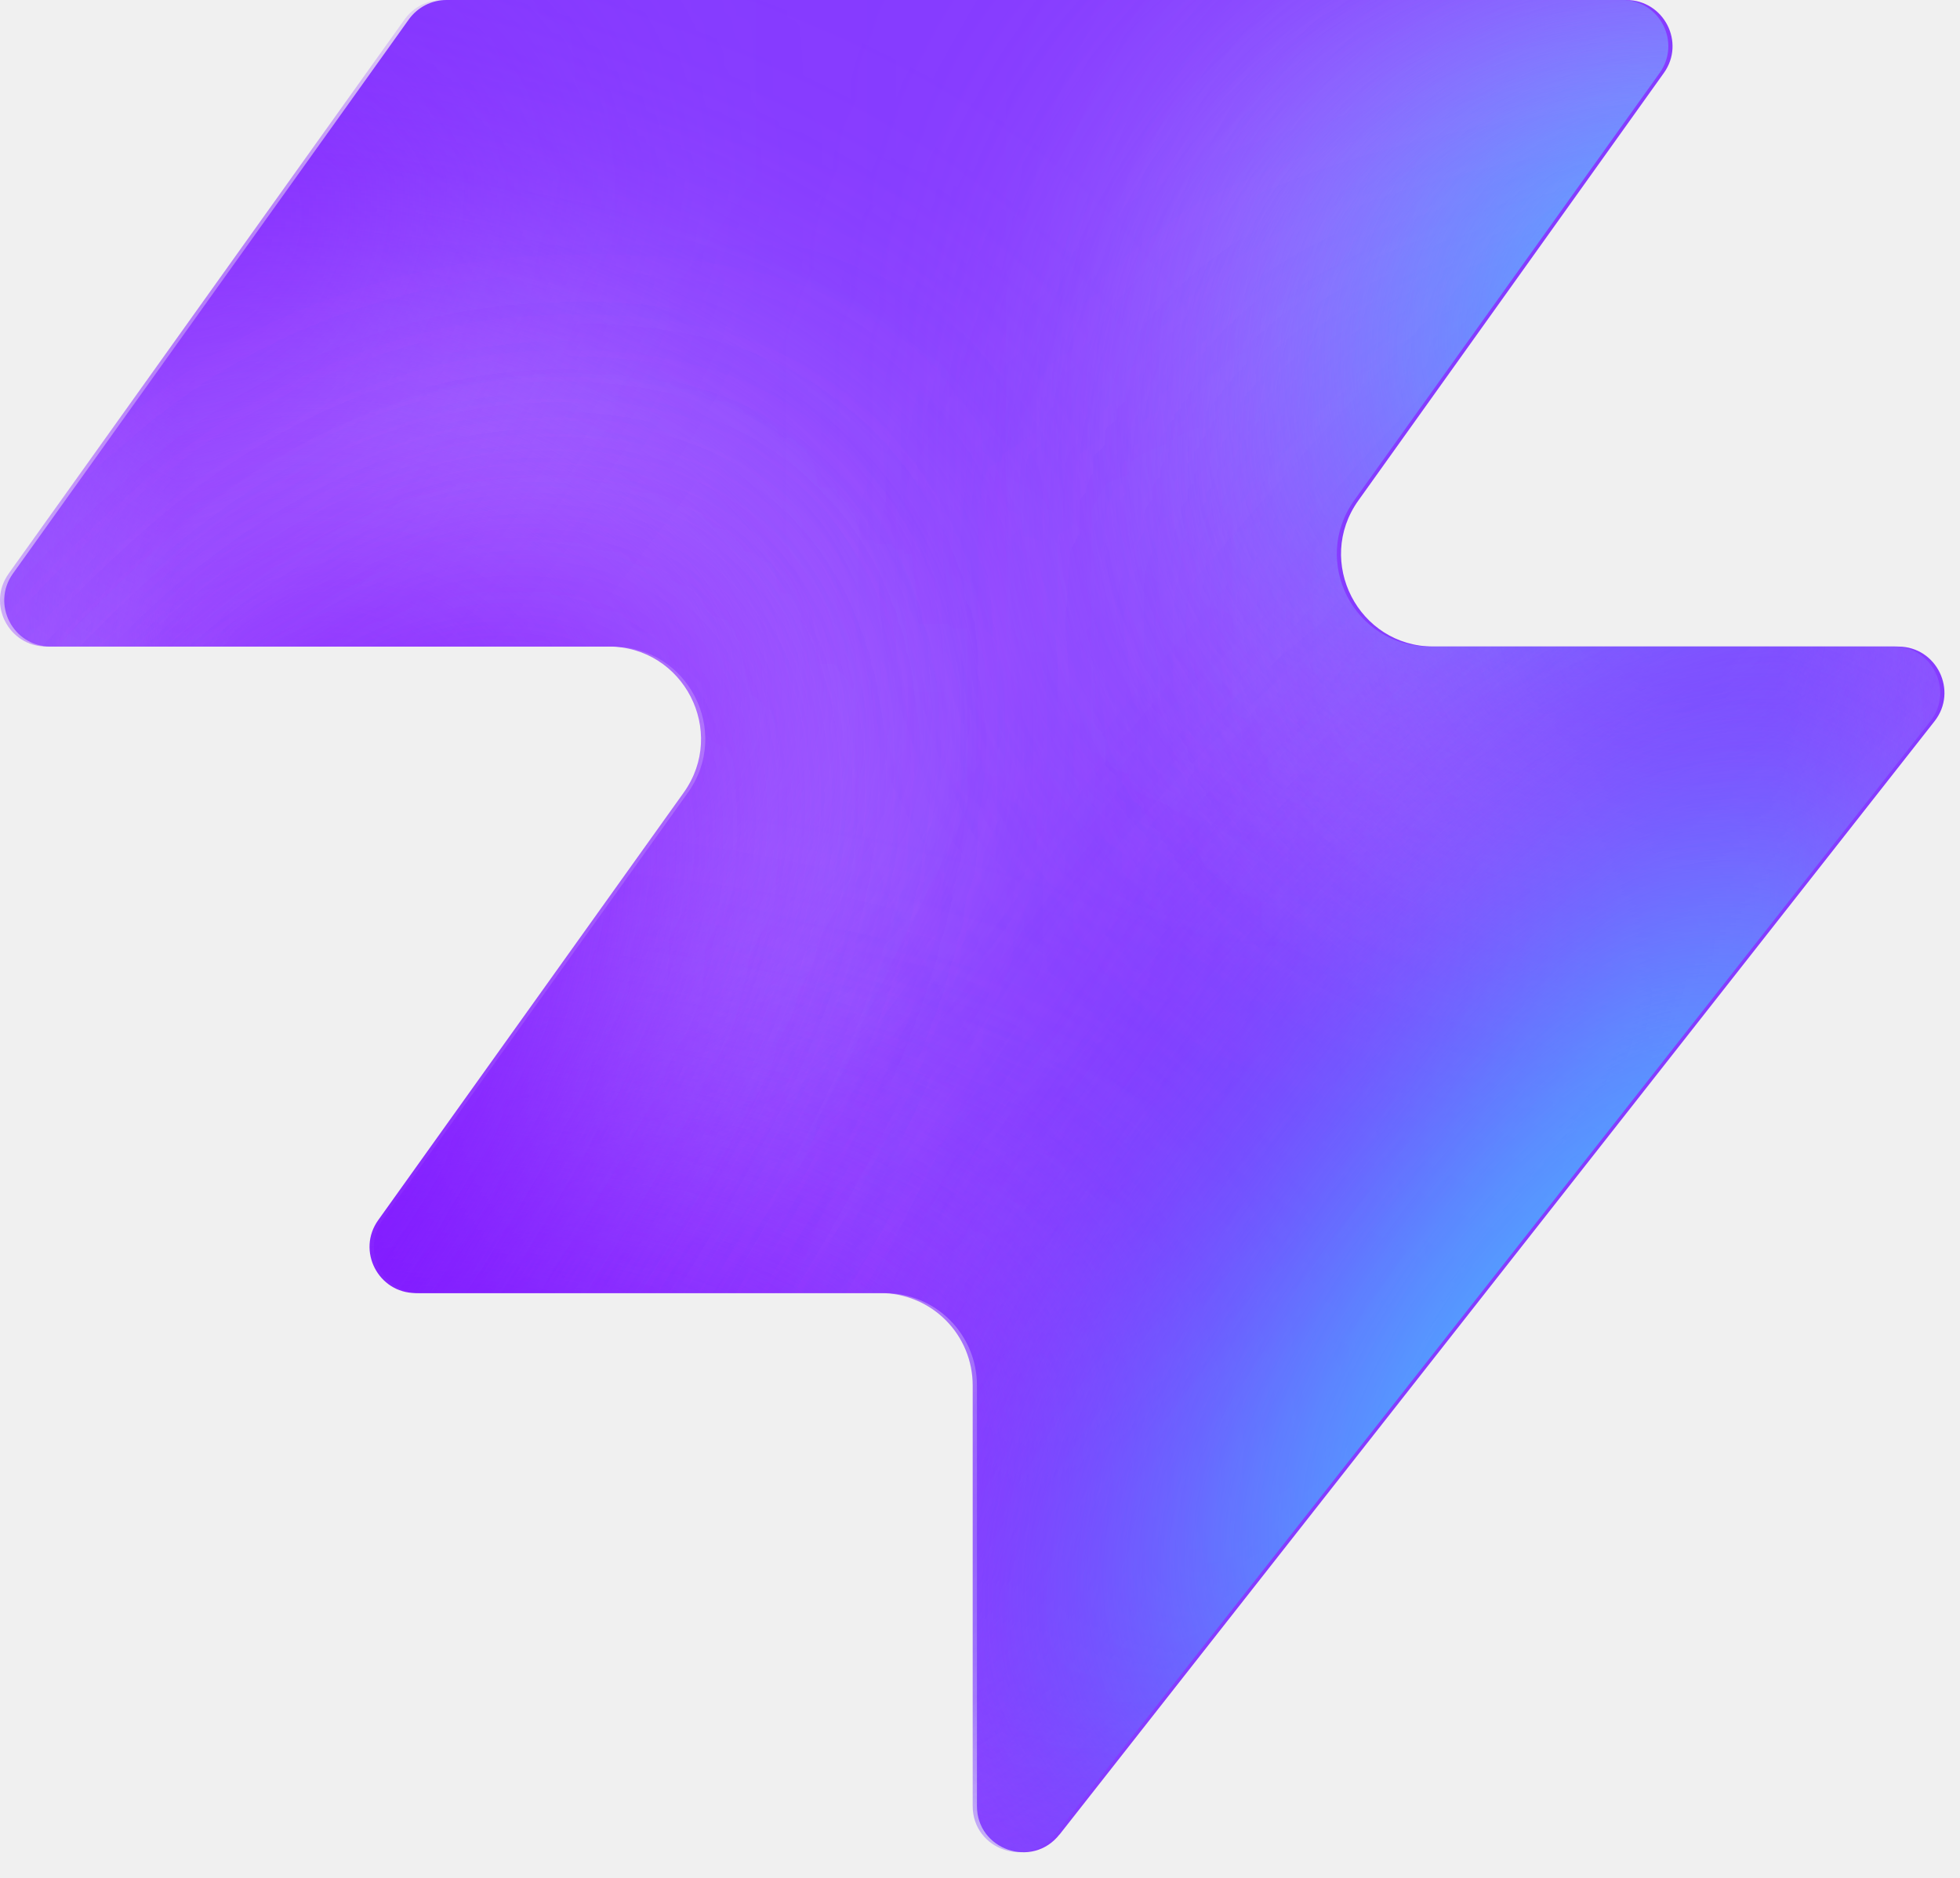
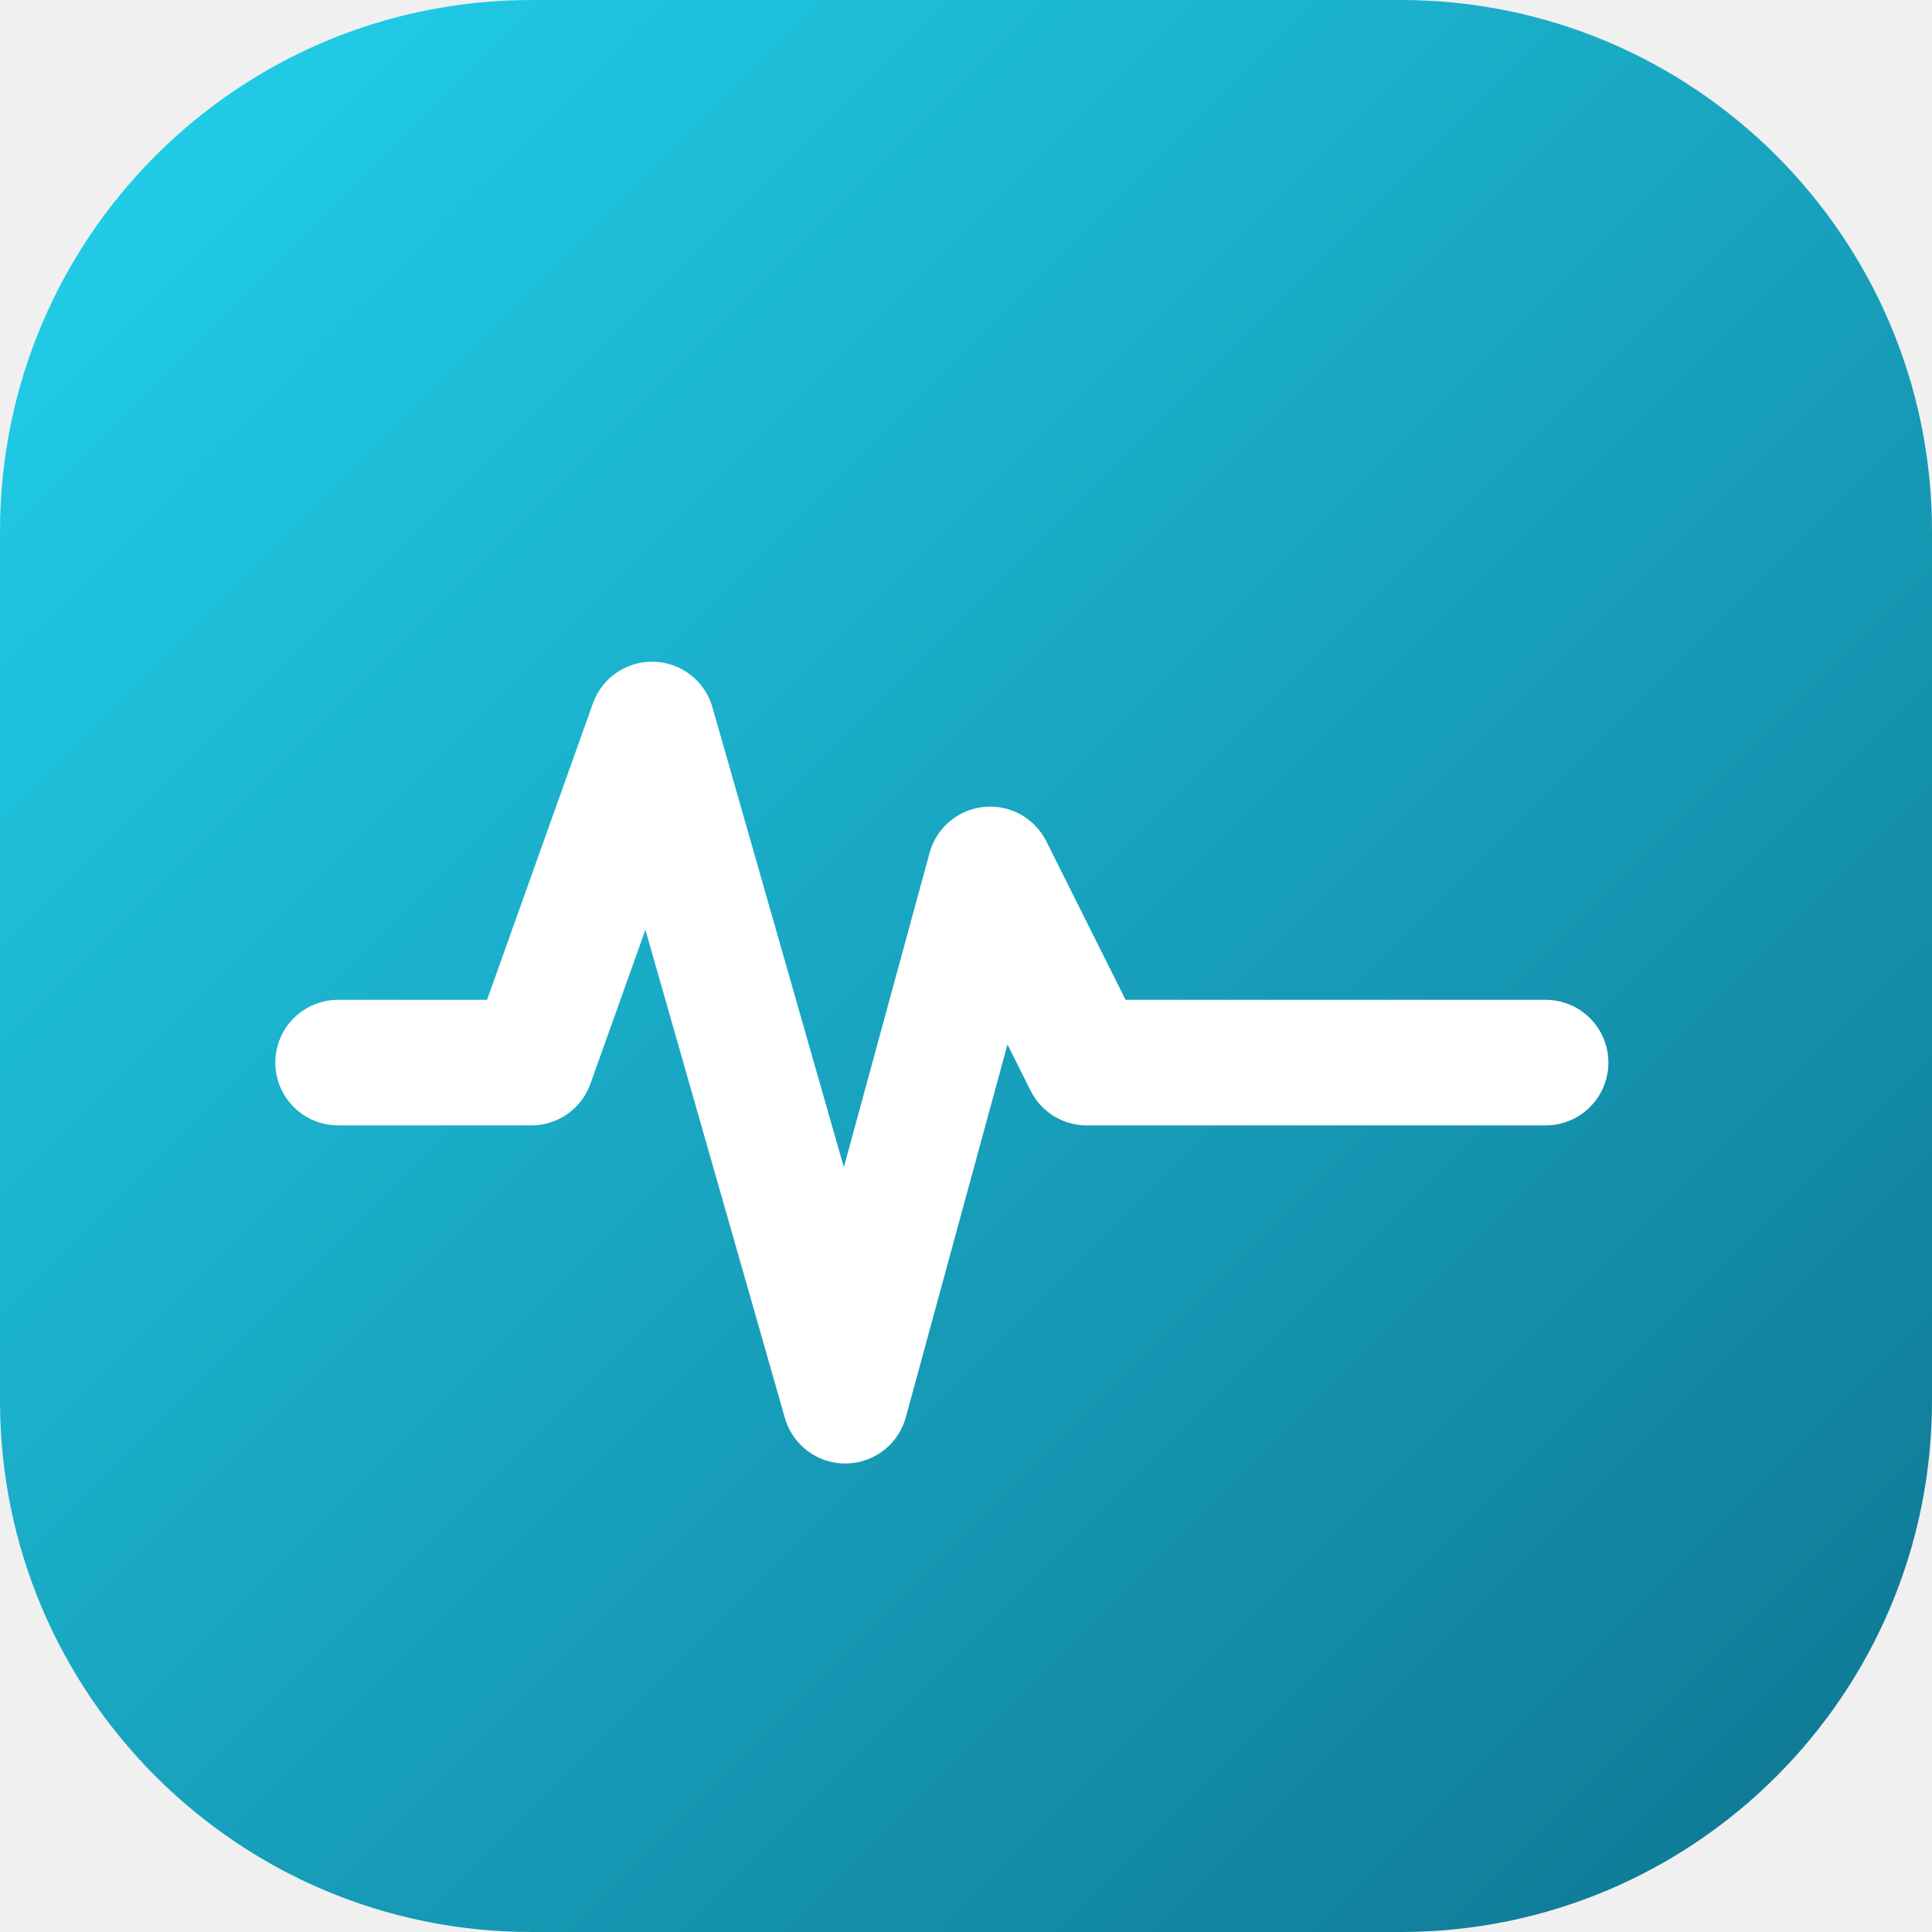
- <svg xmlns="http://www.w3.org/2000/svg" width="48" height="46" fill="none" viewBox="0 0 48 46">
-   <path fill="#863bff" d="M25.946 44.938c-.664.845-2.021.375-2.021-.698V33.937a2.26 2.26 0 0 0-2.262-2.262H10.287c-.92 0-1.456-1.04-.92-1.788l7.48-10.471c1.07-1.497 0-3.578-1.842-3.578H1.237c-.92 0-1.456-1.04-.92-1.788L10.013.474c.214-.297.556-.474.92-.474h28.894c.92 0 1.456 1.04.92 1.788l-7.48 10.471c-1.07 1.498 0 3.579 1.842 3.579h11.377c.943 0 1.473 1.088.89 1.83L25.947 44.94z" style="fill:#863bff;fill:color(display-p3 .525 .23 1);fill-opacity:1" />
-   <mask id="a" width="48" height="46" x="0" y="0" maskUnits="userSpaceOnUse" style="mask-type:alpha">
-     <path fill="#000" d="M25.842 44.938c-.664.844-2.021.375-2.021-.698V33.937a2.26 2.26 0 0 0-2.262-2.262H10.183c-.92 0-1.456-1.04-.92-1.788l7.48-10.471c1.07-1.498 0-3.579-1.842-3.579H1.133c-.92 0-1.456-1.04-.92-1.787L9.91.473c.214-.297.556-.474.92-.474h28.894c.92 0 1.456 1.04.92 1.788l-7.48 10.471c-1.07 1.498 0 3.578 1.842 3.578h11.377c.943 0 1.473 1.088.89 1.832L25.843 44.94z" style="fill:#000;fill-opacity:1" />
-   </mask>
-   <g mask="url(#a)">
-     <g filter="url(#b)">
-       <ellipse cx="5.508" cy="14.704" fill="#ede6ff" rx="5.508" ry="14.704" style="fill:#ede6ff;fill:color(display-p3 .927 .903 1);fill-opacity:1" transform="matrix(.00324 1 1 -.00324 -4.47 31.516)" />
-     </g>
-     <g filter="url(#c)">
-       <ellipse cx="10.399" cy="29.851" fill="#ede6ff" rx="10.399" ry="29.851" style="fill:#ede6ff;fill:color(display-p3 .927 .903 1);fill-opacity:1" transform="matrix(.00324 1 1 -.00324 -39.328 7.883)" />
-     </g>
-     <g filter="url(#d)">
-       <ellipse cx="5.508" cy="30.487" fill="#7e14ff" rx="5.508" ry="30.487" style="fill:#7e14ff;fill:color(display-p3 .492 .077 1);fill-opacity:1" transform="rotate(89.814 -25.913 -14.639)scale(1 -1)" />
-     </g>
-     <g filter="url(#e)">
-       <ellipse cx="5.508" cy="30.599" fill="#7e14ff" rx="5.508" ry="30.599" style="fill:#7e14ff;fill:color(display-p3 .492 .077 1);fill-opacity:1" transform="rotate(89.814 -32.644 -3.334)scale(1 -1)" />
-     </g>
-     <g filter="url(#f)">
-       <ellipse cx="5.508" cy="30.599" fill="#7e14ff" rx="5.508" ry="30.599" style="fill:#7e14ff;fill:color(display-p3 .492 .077 1);fill-opacity:1" transform="matrix(.00324 1 1 -.00324 -34.34 30.47)" />
-     </g>
-     <g filter="url(#g)">
-       <ellipse cx="14.072" cy="22.078" fill="#ede6ff" rx="14.072" ry="22.078" style="fill:#ede6ff;fill:color(display-p3 .927 .903 1);fill-opacity:1" transform="rotate(93.35 24.506 48.493)scale(-1 1)" />
-     </g>
-     <g filter="url(#h)">
-       <ellipse cx="3.47" cy="21.501" fill="#7e14ff" rx="3.47" ry="21.501" style="fill:#7e14ff;fill:color(display-p3 .492 .077 1);fill-opacity:1" transform="rotate(89.009 28.708 47.59)scale(-1 1)" />
-     </g>
-     <g filter="url(#i)">
-       <ellipse cx="3.47" cy="21.501" fill="#7e14ff" rx="3.47" ry="21.501" style="fill:#7e14ff;fill:color(display-p3 .492 .077 1);fill-opacity:1" transform="rotate(89.009 28.708 47.59)scale(-1 1)" />
-     </g>
-     <g filter="url(#j)">
-       <ellipse cx=".387" cy="8.972" fill="#7e14ff" rx="4.407" ry="29.108" style="fill:#7e14ff;fill:color(display-p3 .492 .077 1);fill-opacity:1" transform="rotate(39.51 .387 8.972)" />
-     </g>
-     <g filter="url(#k)">
-       <ellipse cx="47.523" cy="-6.092" fill="#7e14ff" rx="4.407" ry="29.108" style="fill:#7e14ff;fill:color(display-p3 .492 .077 1);fill-opacity:1" transform="rotate(37.892 47.523 -6.092)" />
-     </g>
-     <g filter="url(#l)">
-       <ellipse cx="41.412" cy="6.333" fill="#47bfff" rx="5.971" ry="9.665" style="fill:#47bfff;fill:color(display-p3 .28 .748 1);fill-opacity:1" transform="rotate(37.892 41.412 6.333)" />
-     </g>
-     <g filter="url(#m)">
-       <ellipse cx="-1.879" cy="38.332" fill="#7e14ff" rx="4.407" ry="29.108" style="fill:#7e14ff;fill:color(display-p3 .492 .077 1);fill-opacity:1" transform="rotate(37.892 -1.88 38.332)" />
-     </g>
-     <g filter="url(#n)">
-       <ellipse cx="-1.879" cy="38.332" fill="#7e14ff" rx="4.407" ry="29.108" style="fill:#7e14ff;fill:color(display-p3 .492 .077 1);fill-opacity:1" transform="rotate(37.892 -1.88 38.332)" />
-     </g>
-     <g filter="url(#o)">
-       <ellipse cx="35.651" cy="29.907" fill="#7e14ff" rx="4.407" ry="29.108" style="fill:#7e14ff;fill:color(display-p3 .492 .077 1);fill-opacity:1" transform="rotate(37.892 35.651 29.907)" />
-     </g>
-     <g filter="url(#p)">
-       <ellipse cx="38.418" cy="32.4" fill="#47bfff" rx="5.971" ry="15.297" style="fill:#47bfff;fill:color(display-p3 .28 .748 1);fill-opacity:1" transform="rotate(37.892 38.418 32.4)" />
-     </g>
-   </g>
+ <svg xmlns="http://www.w3.org/2000/svg" viewBox="0 0 40 40">
  <defs>
-     <filter id="b" width="60.045" height="41.654" x="-19.77" y="16.149" color-interpolation-filters="sRGB" filterUnits="userSpaceOnUse">
-       <feFlood flood-opacity="0" result="BackgroundImageFix" />
-       <feBlend in="SourceGraphic" in2="BackgroundImageFix" result="shape" />
-       <feGaussianBlur result="effect1_foregroundBlur_2002_17158" stdDeviation="7.659" />
-     </filter>
-     <filter id="c" width="90.34" height="51.437" x="-54.613" y="-7.533" color-interpolation-filters="sRGB" filterUnits="userSpaceOnUse">
-       <feFlood flood-opacity="0" result="BackgroundImageFix" />
-       <feBlend in="SourceGraphic" in2="BackgroundImageFix" result="shape" />
-       <feGaussianBlur result="effect1_foregroundBlur_2002_17158" stdDeviation="7.659" />
-     </filter>
-     <filter id="d" width="79.355" height="29.4" x="-49.64" y="2.03" color-interpolation-filters="sRGB" filterUnits="userSpaceOnUse">
-       <feFlood flood-opacity="0" result="BackgroundImageFix" />
-       <feBlend in="SourceGraphic" in2="BackgroundImageFix" result="shape" />
-       <feGaussianBlur result="effect1_foregroundBlur_2002_17158" stdDeviation="4.596" />
-     </filter>
-     <filter id="e" width="79.579" height="29.4" x="-45.045" y="20.029" color-interpolation-filters="sRGB" filterUnits="userSpaceOnUse">
-       <feFlood flood-opacity="0" result="BackgroundImageFix" />
-       <feBlend in="SourceGraphic" in2="BackgroundImageFix" result="shape" />
-       <feGaussianBlur result="effect1_foregroundBlur_2002_17158" stdDeviation="4.596" />
-     </filter>
-     <filter id="f" width="79.579" height="29.4" x="-43.513" y="21.178" color-interpolation-filters="sRGB" filterUnits="userSpaceOnUse">
-       <feFlood flood-opacity="0" result="BackgroundImageFix" />
-       <feBlend in="SourceGraphic" in2="BackgroundImageFix" result="shape" />
-       <feGaussianBlur result="effect1_foregroundBlur_2002_17158" stdDeviation="4.596" />
-     </filter>
-     <filter id="g" width="74.749" height="58.852" x="15.756" y="-17.901" color-interpolation-filters="sRGB" filterUnits="userSpaceOnUse">
-       <feFlood flood-opacity="0" result="BackgroundImageFix" />
-       <feBlend in="SourceGraphic" in2="BackgroundImageFix" result="shape" />
-       <feGaussianBlur result="effect1_foregroundBlur_2002_17158" stdDeviation="7.659" />
-     </filter>
-     <filter id="h" width="61.377" height="25.362" x="23.548" y="2.284" color-interpolation-filters="sRGB" filterUnits="userSpaceOnUse">
-       <feFlood flood-opacity="0" result="BackgroundImageFix" />
-       <feBlend in="SourceGraphic" in2="BackgroundImageFix" result="shape" />
-       <feGaussianBlur result="effect1_foregroundBlur_2002_17158" stdDeviation="4.596" />
-     </filter>
-     <filter id="i" width="61.377" height="25.362" x="23.548" y="2.284" color-interpolation-filters="sRGB" filterUnits="userSpaceOnUse">
-       <feFlood flood-opacity="0" result="BackgroundImageFix" />
-       <feBlend in="SourceGraphic" in2="BackgroundImageFix" result="shape" />
-       <feGaussianBlur result="effect1_foregroundBlur_2002_17158" stdDeviation="4.596" />
-     </filter>
-     <filter id="j" width="56.045" height="63.649" x="-27.636" y="-22.853" color-interpolation-filters="sRGB" filterUnits="userSpaceOnUse">
-       <feFlood flood-opacity="0" result="BackgroundImageFix" />
-       <feBlend in="SourceGraphic" in2="BackgroundImageFix" result="shape" />
-       <feGaussianBlur result="effect1_foregroundBlur_2002_17158" stdDeviation="4.596" />
-     </filter>
-     <filter id="k" width="54.814" height="64.646" x="20.116" y="-38.415" color-interpolation-filters="sRGB" filterUnits="userSpaceOnUse">
-       <feFlood flood-opacity="0" result="BackgroundImageFix" />
-       <feBlend in="SourceGraphic" in2="BackgroundImageFix" result="shape" />
-       <feGaussianBlur result="effect1_foregroundBlur_2002_17158" stdDeviation="4.596" />
-     </filter>
-     <filter id="l" width="33.541" height="35.313" x="24.641" y="-11.323" color-interpolation-filters="sRGB" filterUnits="userSpaceOnUse">
-       <feFlood flood-opacity="0" result="BackgroundImageFix" />
-       <feBlend in="SourceGraphic" in2="BackgroundImageFix" result="shape" />
-       <feGaussianBlur result="effect1_foregroundBlur_2002_17158" stdDeviation="4.596" />
-     </filter>
-     <filter id="m" width="54.814" height="64.646" x="-29.286" y="6.009" color-interpolation-filters="sRGB" filterUnits="userSpaceOnUse">
-       <feFlood flood-opacity="0" result="BackgroundImageFix" />
-       <feBlend in="SourceGraphic" in2="BackgroundImageFix" result="shape" />
-       <feGaussianBlur result="effect1_foregroundBlur_2002_17158" stdDeviation="4.596" />
-     </filter>
-     <filter id="n" width="54.814" height="64.646" x="-29.286" y="6.009" color-interpolation-filters="sRGB" filterUnits="userSpaceOnUse">
-       <feFlood flood-opacity="0" result="BackgroundImageFix" />
-       <feBlend in="SourceGraphic" in2="BackgroundImageFix" result="shape" />
-       <feGaussianBlur result="effect1_foregroundBlur_2002_17158" stdDeviation="4.596" />
-     </filter>
-     <filter id="o" width="54.814" height="64.646" x="8.244" y="-2.416" color-interpolation-filters="sRGB" filterUnits="userSpaceOnUse">
-       <feFlood flood-opacity="0" result="BackgroundImageFix" />
-       <feBlend in="SourceGraphic" in2="BackgroundImageFix" result="shape" />
-       <feGaussianBlur result="effect1_foregroundBlur_2002_17158" stdDeviation="4.596" />
-     </filter>
-     <filter id="p" width="39.409" height="43.623" x="18.713" y="10.588" color-interpolation-filters="sRGB" filterUnits="userSpaceOnUse">
-       <feFlood flood-opacity="0" result="BackgroundImageFix" />
-       <feBlend in="SourceGraphic" in2="BackgroundImageFix" result="shape" />
-       <feGaussianBlur result="effect1_foregroundBlur_2002_17158" stdDeviation="4.596" />
-     </filter>
+     <linearGradient id="g" x1="0" y1="0" x2="1" y2="1">
+       <stop offset="0%" stop-color="#22d3ee" />
+       <stop offset="100%" stop-color="#0e7490" />
+     </linearGradient>
  </defs>
+   <rect width="40" height="40" rx="11" fill="url(#g)" />
+   <path d="M7 22h4l2.5-7 4 14 3-11 2 4h9.5" fill="none" stroke="white" stroke-width="2.6" stroke-linecap="round" stroke-linejoin="round" />
</svg>
